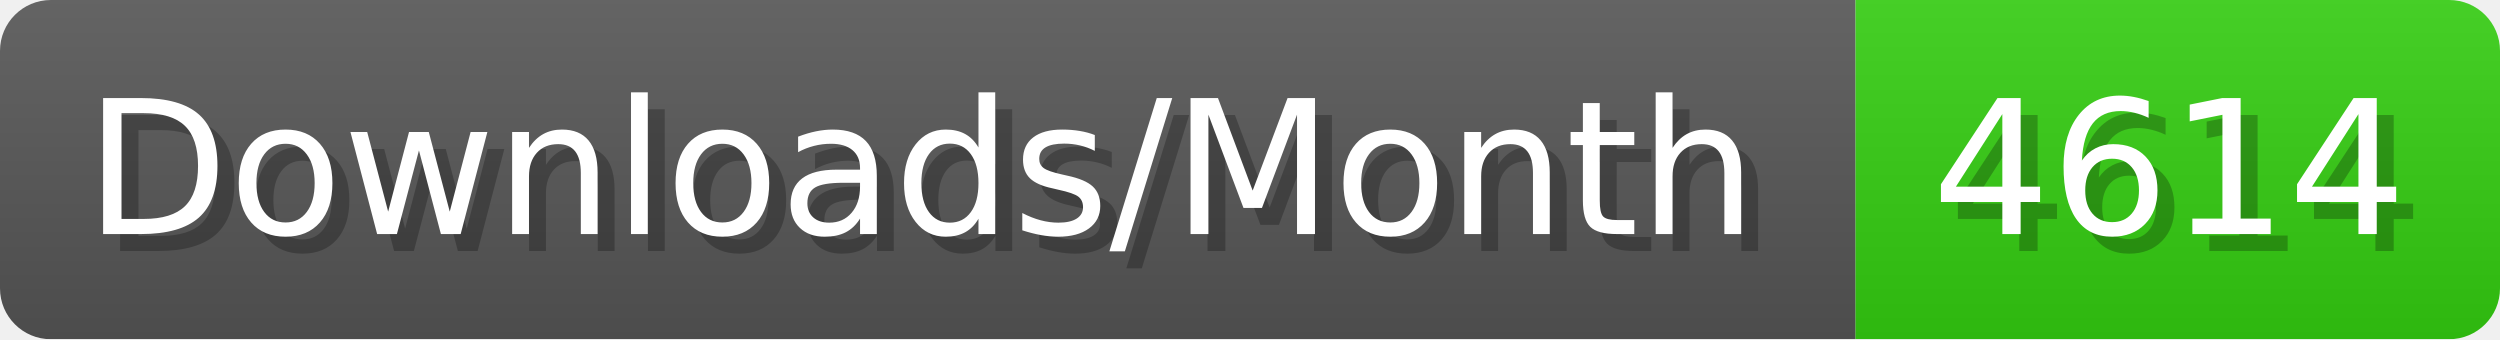
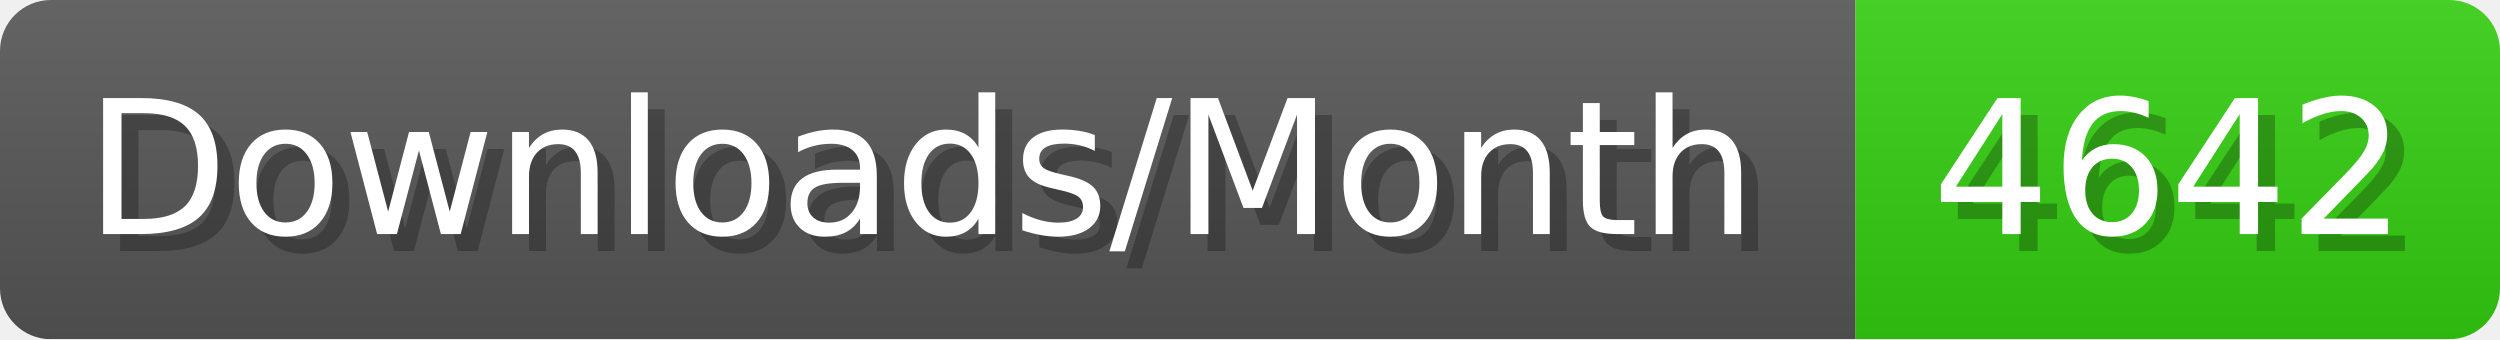
- <svg xmlns="http://www.w3.org/2000/svg" width="147.4" height="20" viewBox="0 0 1474 200" role="img" aria-label="Downloads/Month: 4614">
+ <svg xmlns="http://www.w3.org/2000/svg" width="147.4" height="20" viewBox="0 0 1474 200" role="img" aria-label="Downloads/Month: 4642">
  <linearGradient id="YlXUI" x2="0" y2="100%">
    <stop offset="0" stop-opacity=".1" stop-color="#EEE" />
    <stop offset="1" stop-opacity=".1" />
  </linearGradient>
  <mask id="JHhop">
    <rect width="1474" height="200" rx="30" fill="#FFF" />
  </mask>
  <g mask="url(#JHhop)">
    <rect width="1094" height="200" fill="#555" />
    <rect width="380" height="200" fill="#3C1" x="1094" />
    <rect width="1474" height="200" fill="url(#YlXUI)" />
  </g>
  <g aria-hidden="true" fill="#fff" text-anchor="start" font-family="Verdana,DejaVu Sans,sans-serif" font-size="110">
    <text x="60" y="148" textLength="994" fill="#000" opacity="0.25">Downloads/Month</text>
    <text x="50" y="138" textLength="994">Downloads/Month</text>
-     <text x="1149" y="148" textLength="280" fill="#000" opacity="0.25">4614</text>
-     <text x="1139" y="138" textLength="280">4614</text>
+     <text x="1149" y="148" textLength="280" fill="#000" opacity="0.25">4642</text>
+     <text x="1139" y="138" textLength="280">4642</text>
  </g>
</svg>
